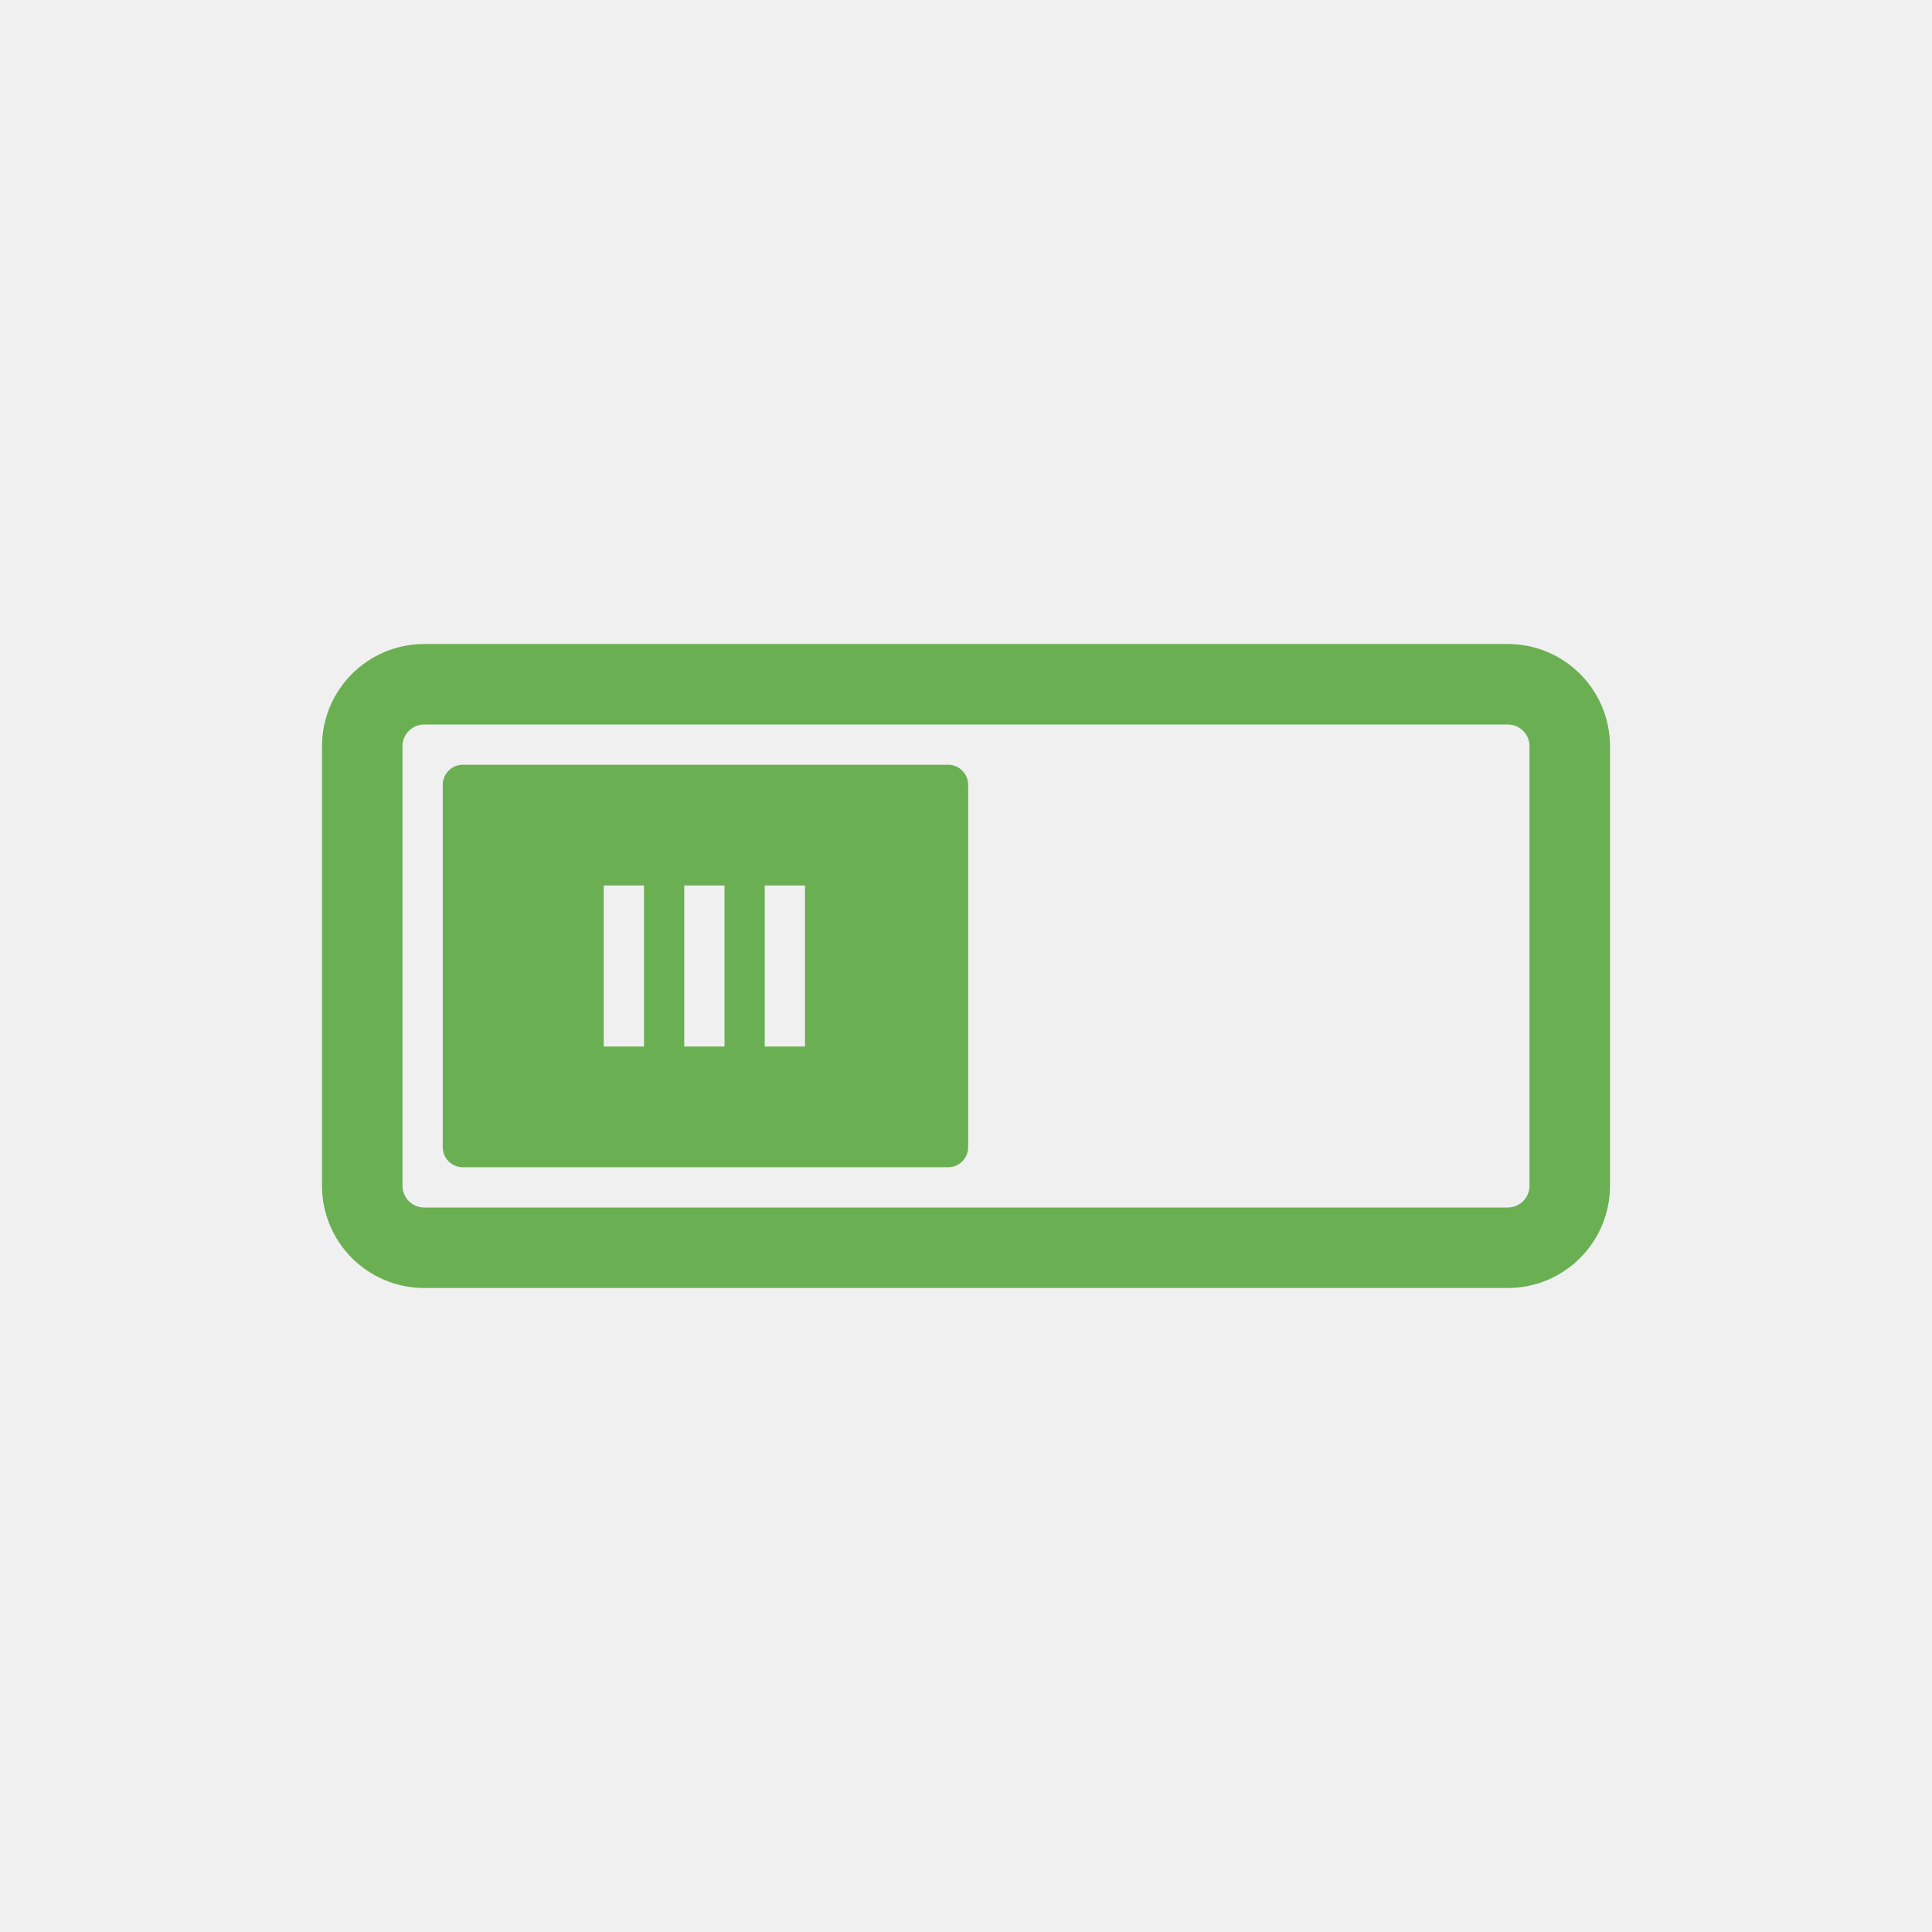
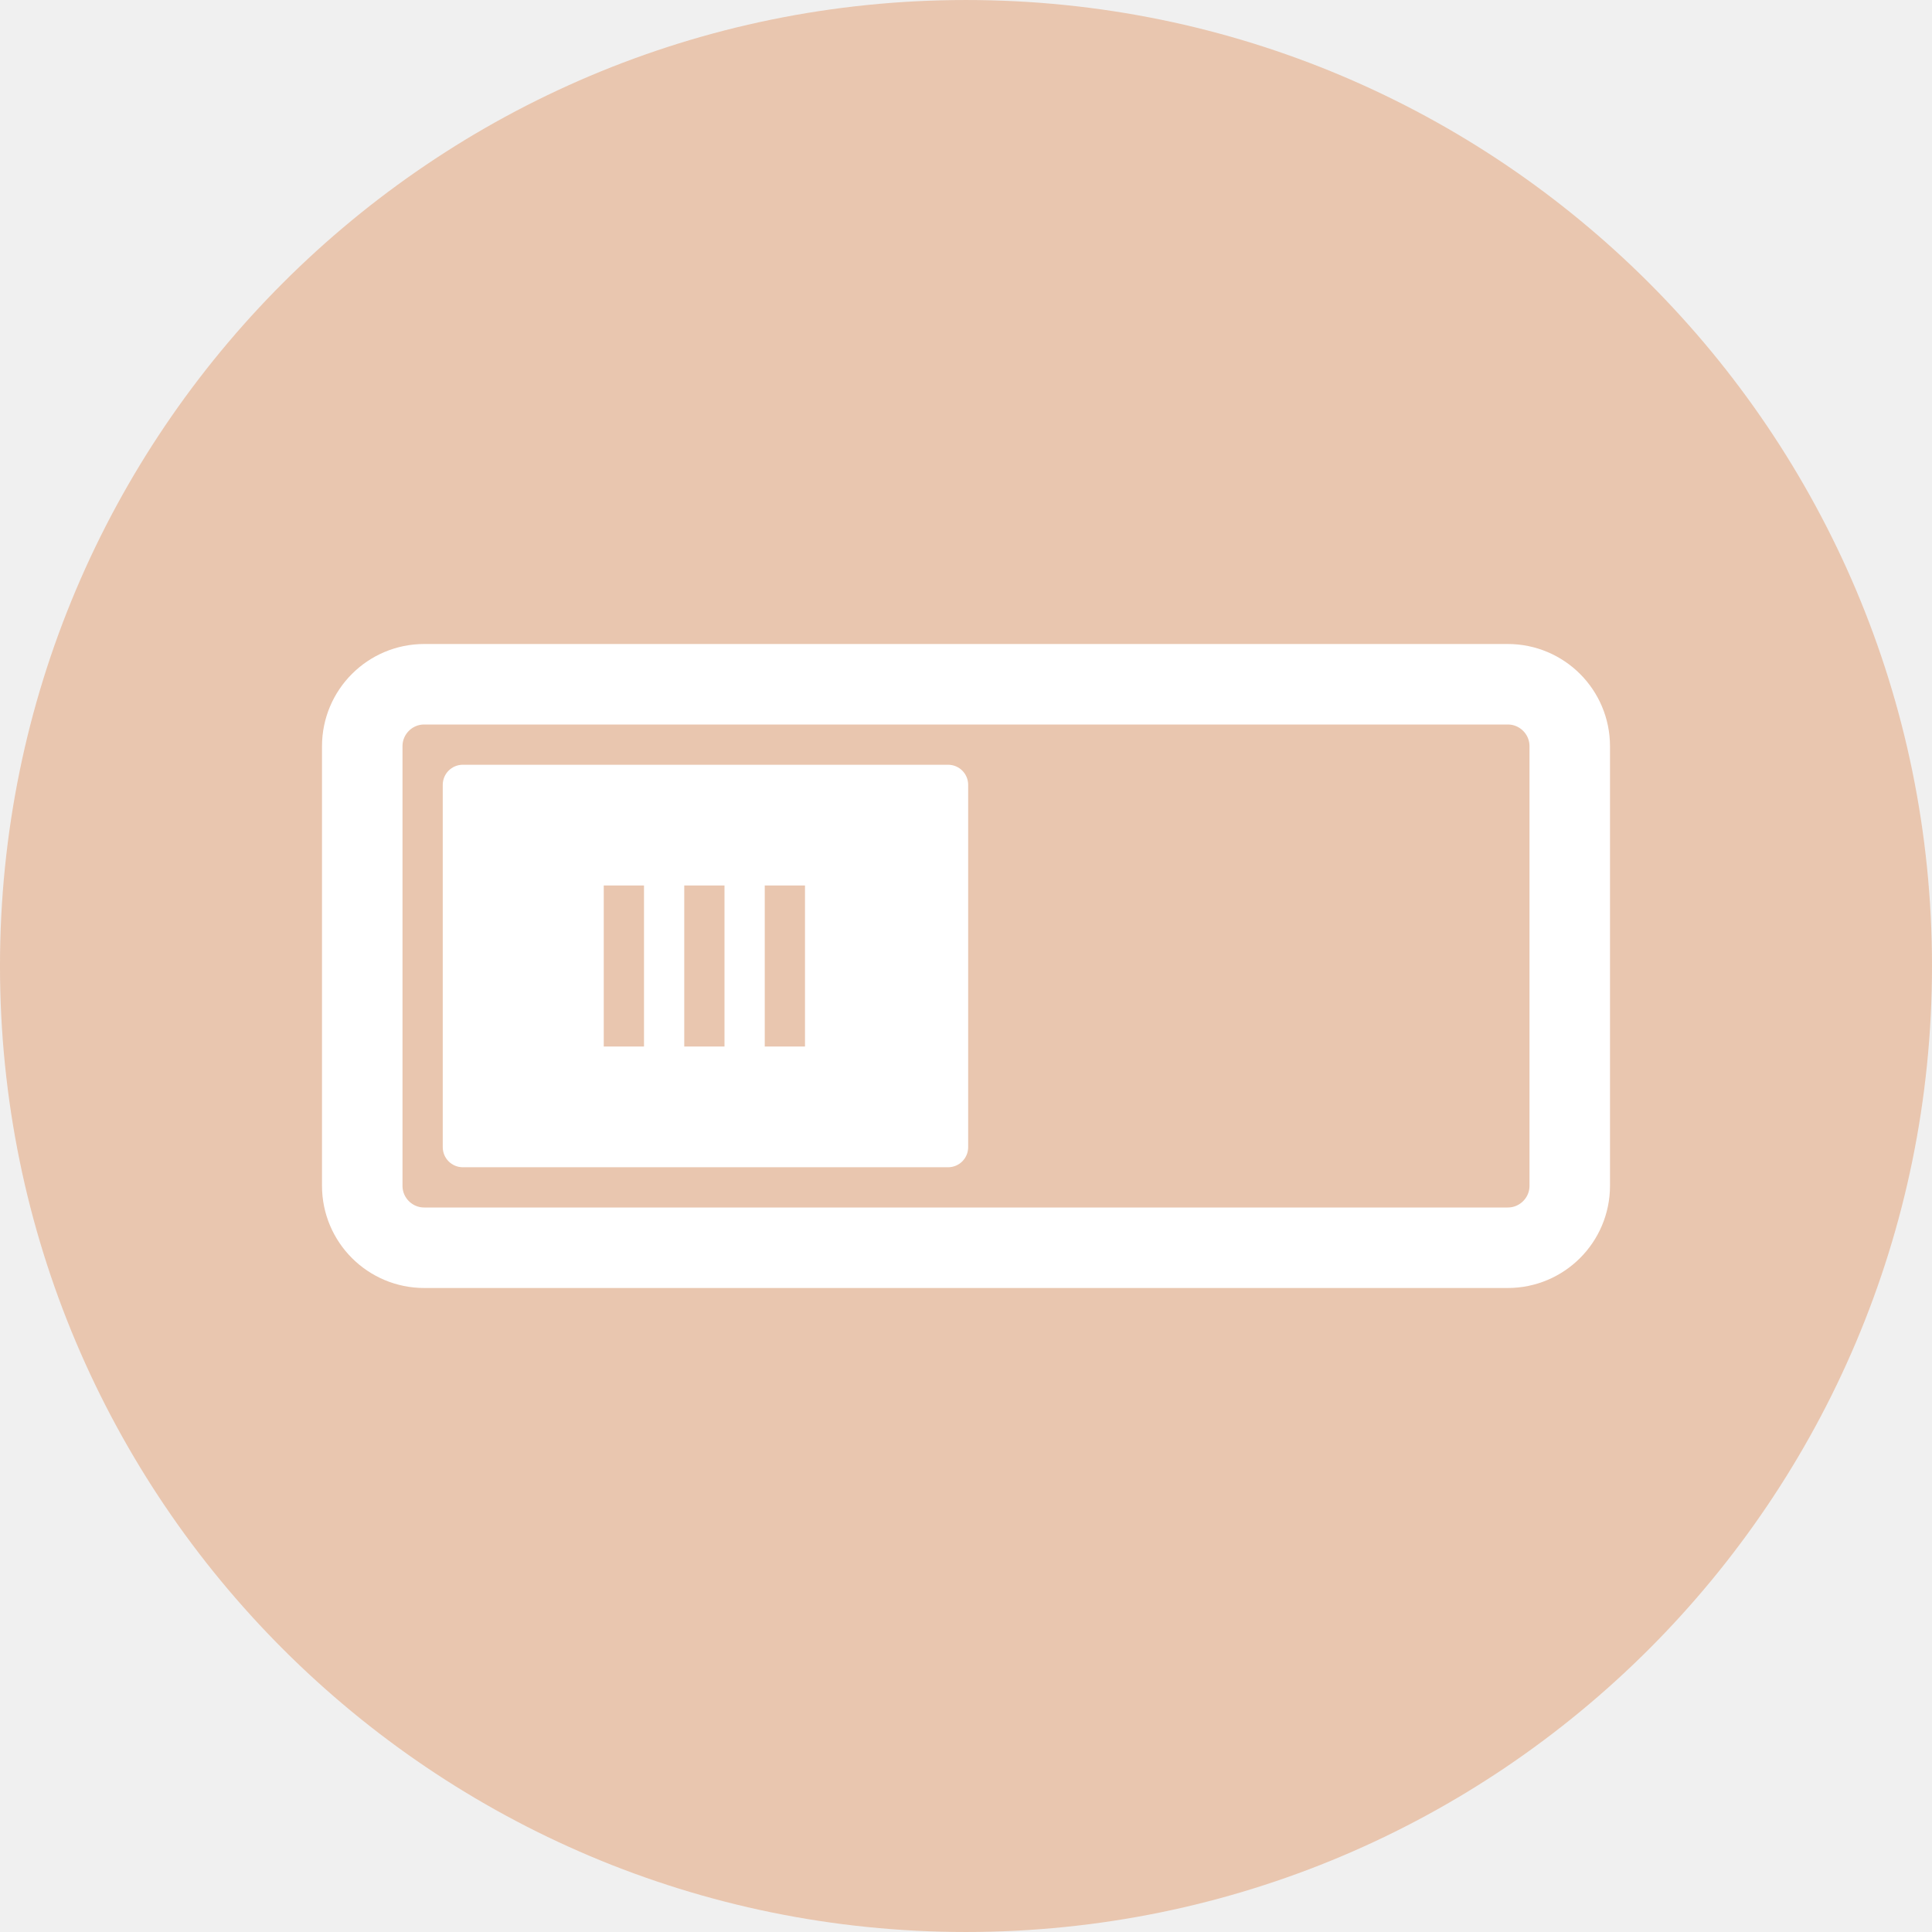
- <svg xmlns="http://www.w3.org/2000/svg" viewBox="0 0 48 48">
-   <g transform="translate(0 -1004.362)">
-     <rect width="30" x="9" y="1021.362" rx="1.54" height="14" style="fill:none;stroke:#6baf53;stroke-linejoin:round;stroke-linecap:round;stroke-width:2" />
-     <path style="fill:#6baf53" d="M 11.5,19 C 11.223,19 11,19.223 11,19.5 l 0,9 c 0,0.277 0.223,0.5 0.5,0.5 l 12.054,0 c 0.277,0 0.5,-0.223 0.5,-0.5 l 0,-9 c 0,-0.277 -0.223,-0.5 -0.5,-0.5 z m 3.5,7 0,-4 1,0 0,4 z m 2,0 0,-4 1,0 0,4 z m 2,0 0,-4 1,0 0,4 z" transform="translate(0 1004.362)" />
+ <svg xmlns="http://www.w3.org/2000/svg" viewBox="0 0 48 48" id="svg2" version="1.1" width="100%" height="100%">
+   <defs id="defs12" />
+   <g transform="translate(0 -1004.362)" id="g4">
+     <rect width="30" x="9" y="1021.362" rx="1.54" height="14" style="fill:none;stroke:#6baf53;stroke-linejoin:round;stroke-linecap:round;stroke-width:2" id="rect6" />
+     <path style="fill:#6baf53" d="M 11.5,19 C 11.223,19 11,19.223 11,19.5 l 0,9 c 0,0.277 0.223,0.5 0.5,0.5 l 12.054,0 c 0.277,0 0.5,-0.223 0.5,-0.5 l 0,-9 c 0,-0.277 -0.223,-0.5 -0.5,-0.5 z m 3.5,7 0,-4 1,0 0,4 z m 2,0 0,-4 1,0 0,4 z m 2,0 0,-4 1,0 0,4 z" transform="translate(0 1004.362)" id="path8" />
+   </g>
+   <g id="g3002">
+     <g transform="translate(0,-1004.362)" id="g4-8">
+       <rect width="30" x="9" y="1021.362" rx="1.54" height="14" style="fill:none;stroke:#ffffff;stroke-width:2;stroke-linecap:round;stroke-linejoin:round;stroke-opacity:1" id="rect6-2" />
+       <path style="fill:#ffffff" d="M 11.5,19 C 11.223,19 11,19.223 11,19.5 l 0,9 c 0,0.277 0.223,0.5 0.5,0.5 l 12.054,0 c 0.277,0 0.5,-0.223 0.5,-0.5 l 0,-9 c 0,-0.277 -0.223,-0.5 -0.5,-0.5 z m 3.5,7 0,-4 1,0 0,4 z m 2,0 0,-4 1,0 0,4 z m 2,0 0,-4 1,0 0,4 z" transform="translate(0,1004.362)" id="path8-7" />
+     </g>
+     <path style="fill:#e9c6af;fill-opacity:1;stroke:none" id="path2991" d="m -23.573,21.661 c 0,10.278 -13.482,18.61 -30.112,18.61 -16.63,0 -30.112,-8.332 -30.112,-18.61 0,-10.278 13.482,-18.61 30.112,-18.61 16.63,0 30.112,8.332 30.112,18.61 z" transform="matrix(0.7970274,0,0,1.289617,66.7882,-3.934424)" />
+     <g id="g3761" transform="translate(0,-1004.362)">
+       <rect id="rect3763" style="fill:none;stroke:#ffffff;stroke-width:2;stroke-linecap:round;stroke-linejoin:round;stroke-opacity:1" height="14" rx="1.54" y="1021.362" x="9" width="30" />
+       <path id="path3765" transform="translate(0,1004.362)" d="M 11.5,19 C 11.223,19 11,19.223 11,19.5 l 0,9 c 0,0.277 0.223,0.5 0.5,0.5 l 12.054,0 c 0.277,0 0.5,-0.223 0.5,-0.5 l 0,-9 c 0,-0.277 -0.223,-0.5 -0.5,-0.5 z m 3.5,7 0,-4 1,0 0,4 z m 2,0 0,-4 1,0 0,4 z m 2,0 0,-4 1,0 0,4 z" style="fill:#ffffff" />
+     </g>
  </g>
</svg>
